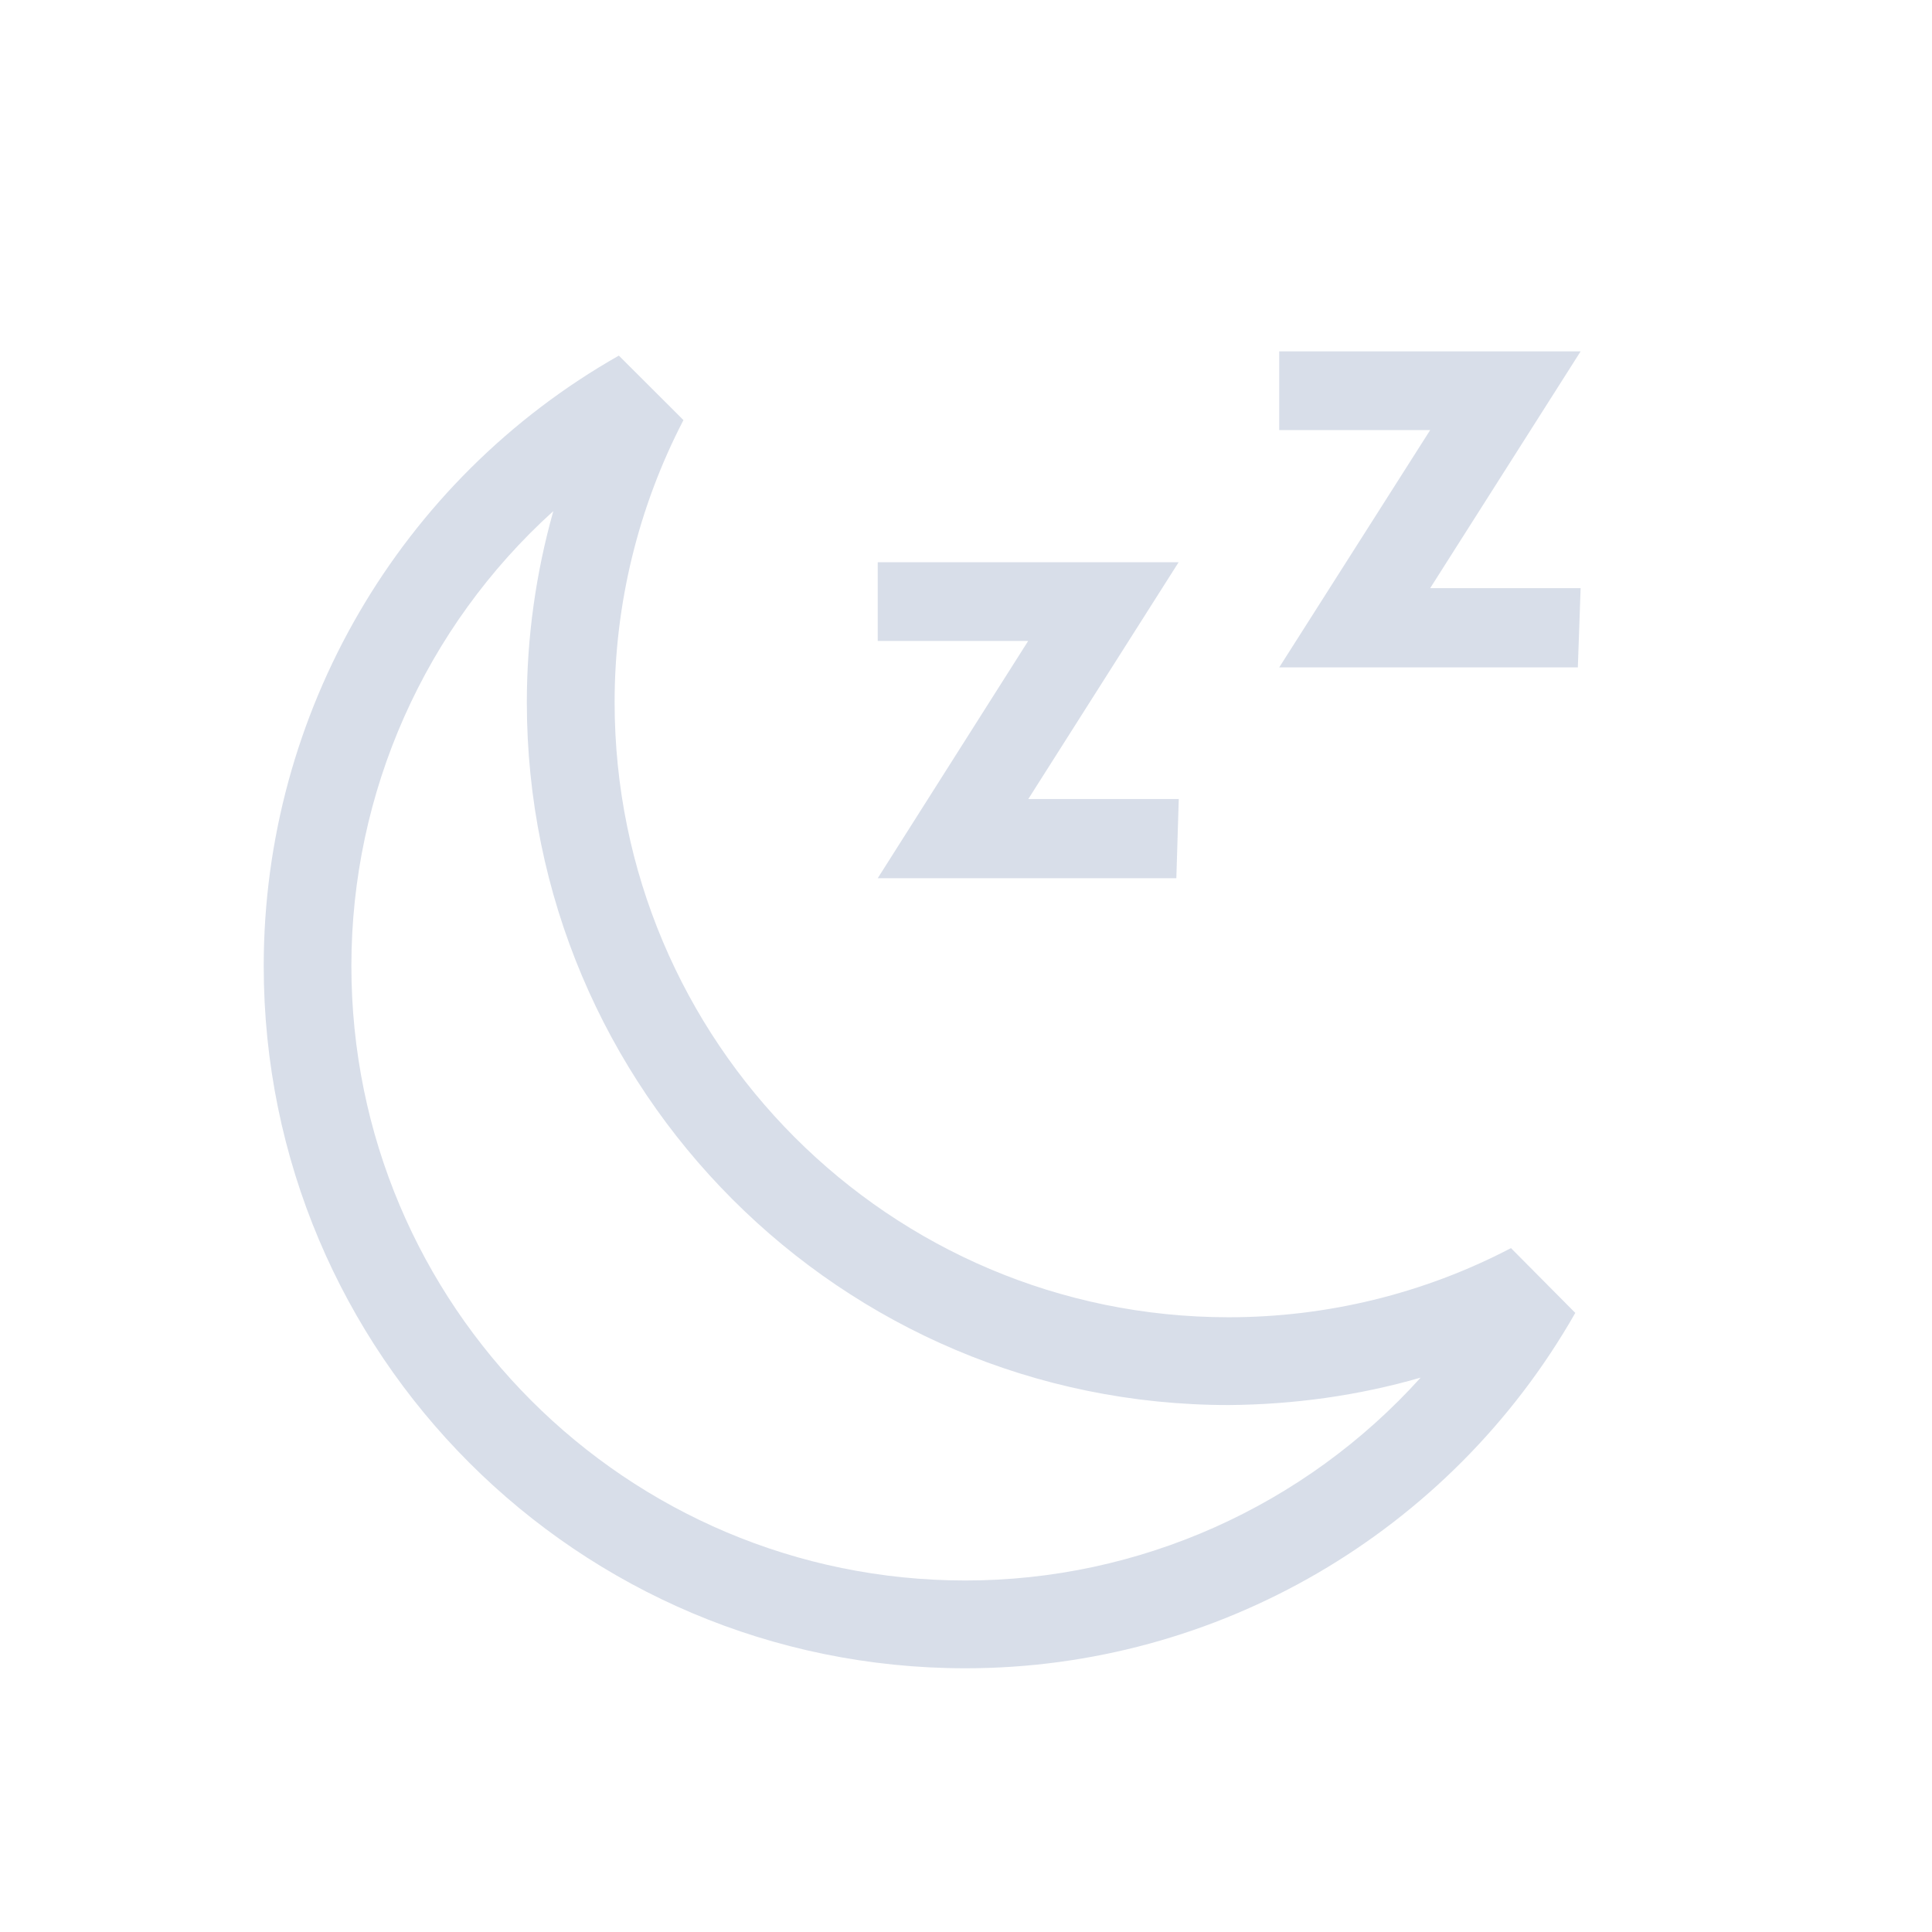
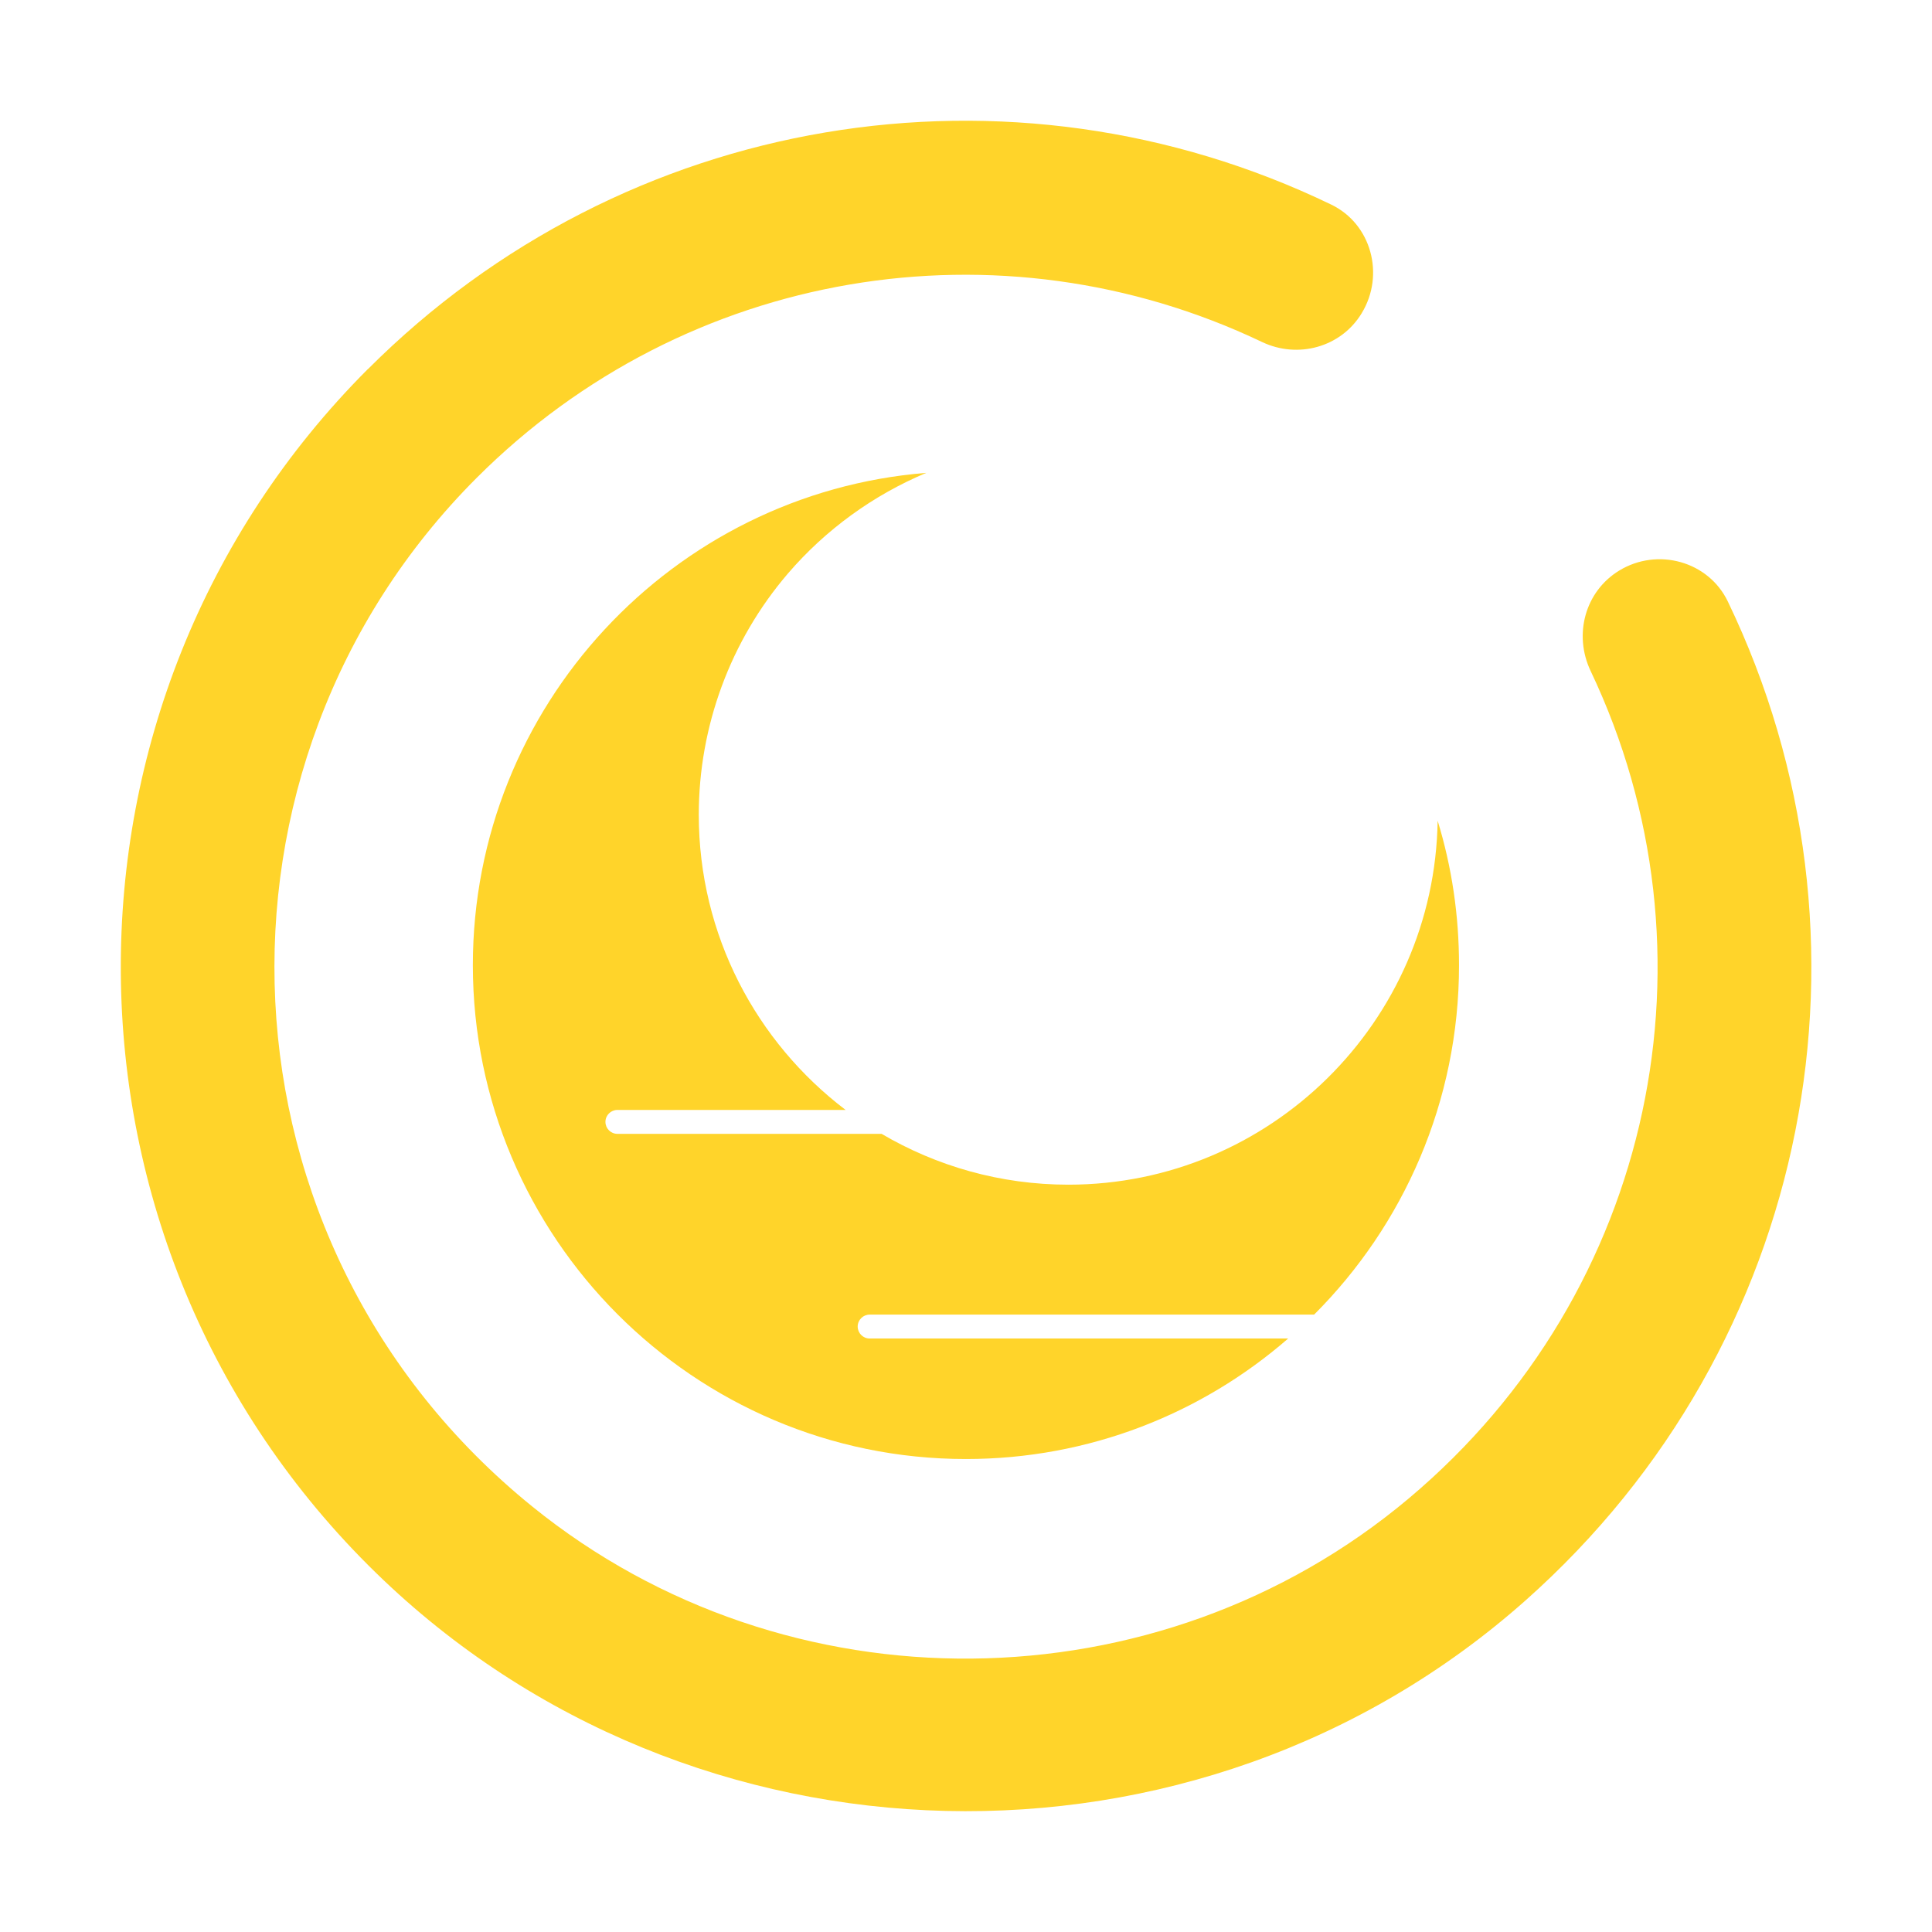
- <svg xmlns="http://www.w3.org/2000/svg" width="16px" height="16px" version="1.1" viewBox="0 0 16 16">
-   <path d="m5.125 2.945c-1.816 1.031-2.941 2.961-2.941 5.055 0 3.215 2.602 5.816 5.812 5.816 2.086 0 4.012-1.125 5.047-2.938 0-0.004 0.004-0.004 0.004-0.004l-0.535-0.539c0 0.004 0 0.004-0.004 0.004-0.719 0.375-1.52 0.57-2.332 0.57-2.809 0-5.086-2.281-5.086-5.094 0-0.812 0.195-1.613 0.57-2.336zm-0.543 1.289c-0.145 0.516-0.219 1.047-0.219 1.582 0 3.215 2.602 5.82 5.812 5.82 0.539-0.004 1.074-0.078 1.59-0.227-0.961 1.066-2.332 1.68-3.769 1.68-2.809 0-5.086-2.277-5.086-5.09 0-1.438 0.609-2.805 1.672-3.766zm3.934 2.383h1.246l-0.02 0.656h-2.473l1.246-1.965h-1.246v-0.652h2.492zm3.328-1.746h1.246l-0.023 0.656h-2.473l1.25-1.965h-1.25v-0.652h2.496z" fill="#d8dee9" />
+ <svg xmlns="http://www.w3.org/2000/svg" width="16px" height="16px" version="1.1" viewBox="0 0 16 16" id="svg1">
+   <defs id="defs1" />
+   <path d="m 8.848,9.811 c -0.564,0 -1.093,-0.154 -1.547,-0.421 h -2.188 c -0.055,0 -0.099,-0.045 -0.099,-0.099 0,-0.055 0.045,-0.099 0.099,-0.099 H 7.003 C 6.264,8.631 5.787,7.744 5.787,6.747 c 0,-0.732 0.262,-1.441 0.737,-1.996 0.314,-0.366 0.709,-0.651 1.147,-0.835 -2.098,0.168 -3.755,1.933 -3.755,4.077 0,2.255 1.832,4.09 4.083,4.09 1.02,0 1.954,-0.376 2.669,-0.998 H 7.202 c -0.055,0 -0.099,-0.045 -0.099,-0.099 0,-0.055 0.045,-0.099 0.099,-0.099 h 3.681 c 0.74,-0.74 1.2,-1.764 1.2,-2.893 0,-0.412 -0.059,-0.812 -0.177,-1.197 -0.026,1.666 -1.388,3.014 -3.058,3.014 z" id="path4-7-1" style="color:#d6dbf1;fill:#ffd42a;fill-opacity:1;fill-rule:nonzero;stroke:none;stroke-width:0.021;stroke-opacity:1" class="ColorScheme-Text" />
+   <path d="m 3.047,3.056 c -2.751,2.753 -2.729,7.247 0.068,9.971 2.605,2.538 6.802,2.641 9.52,0.226 2.382,-2.116 3.014,-5.488 1.674,-8.272 -0.161,-0.334 -0.582,-0.449 -0.899,-0.256 -0.284,0.173 -0.38,0.531 -0.237,0.832 1.104,2.321 0.538,5.135 -1.507,6.853 -2.074,1.742 -5.152,1.771 -7.257,0.067 -2.685,-2.173 -2.839,-6.14 -0.462,-8.519 1.733,-1.734 4.334,-2.161 6.504,-1.126 0.298,0.142 0.655,0.044 0.826,-0.238 l 0.001,-0.002 C 11.47,2.275 11.357,1.854 11.024,1.694 8.366,0.411 5.172,0.93 3.047,3.057 Z" id="path1-0-9-8-0" style="fill:#ffd42a;fill-opacity:1;stroke-width:0.255" />
</svg>
